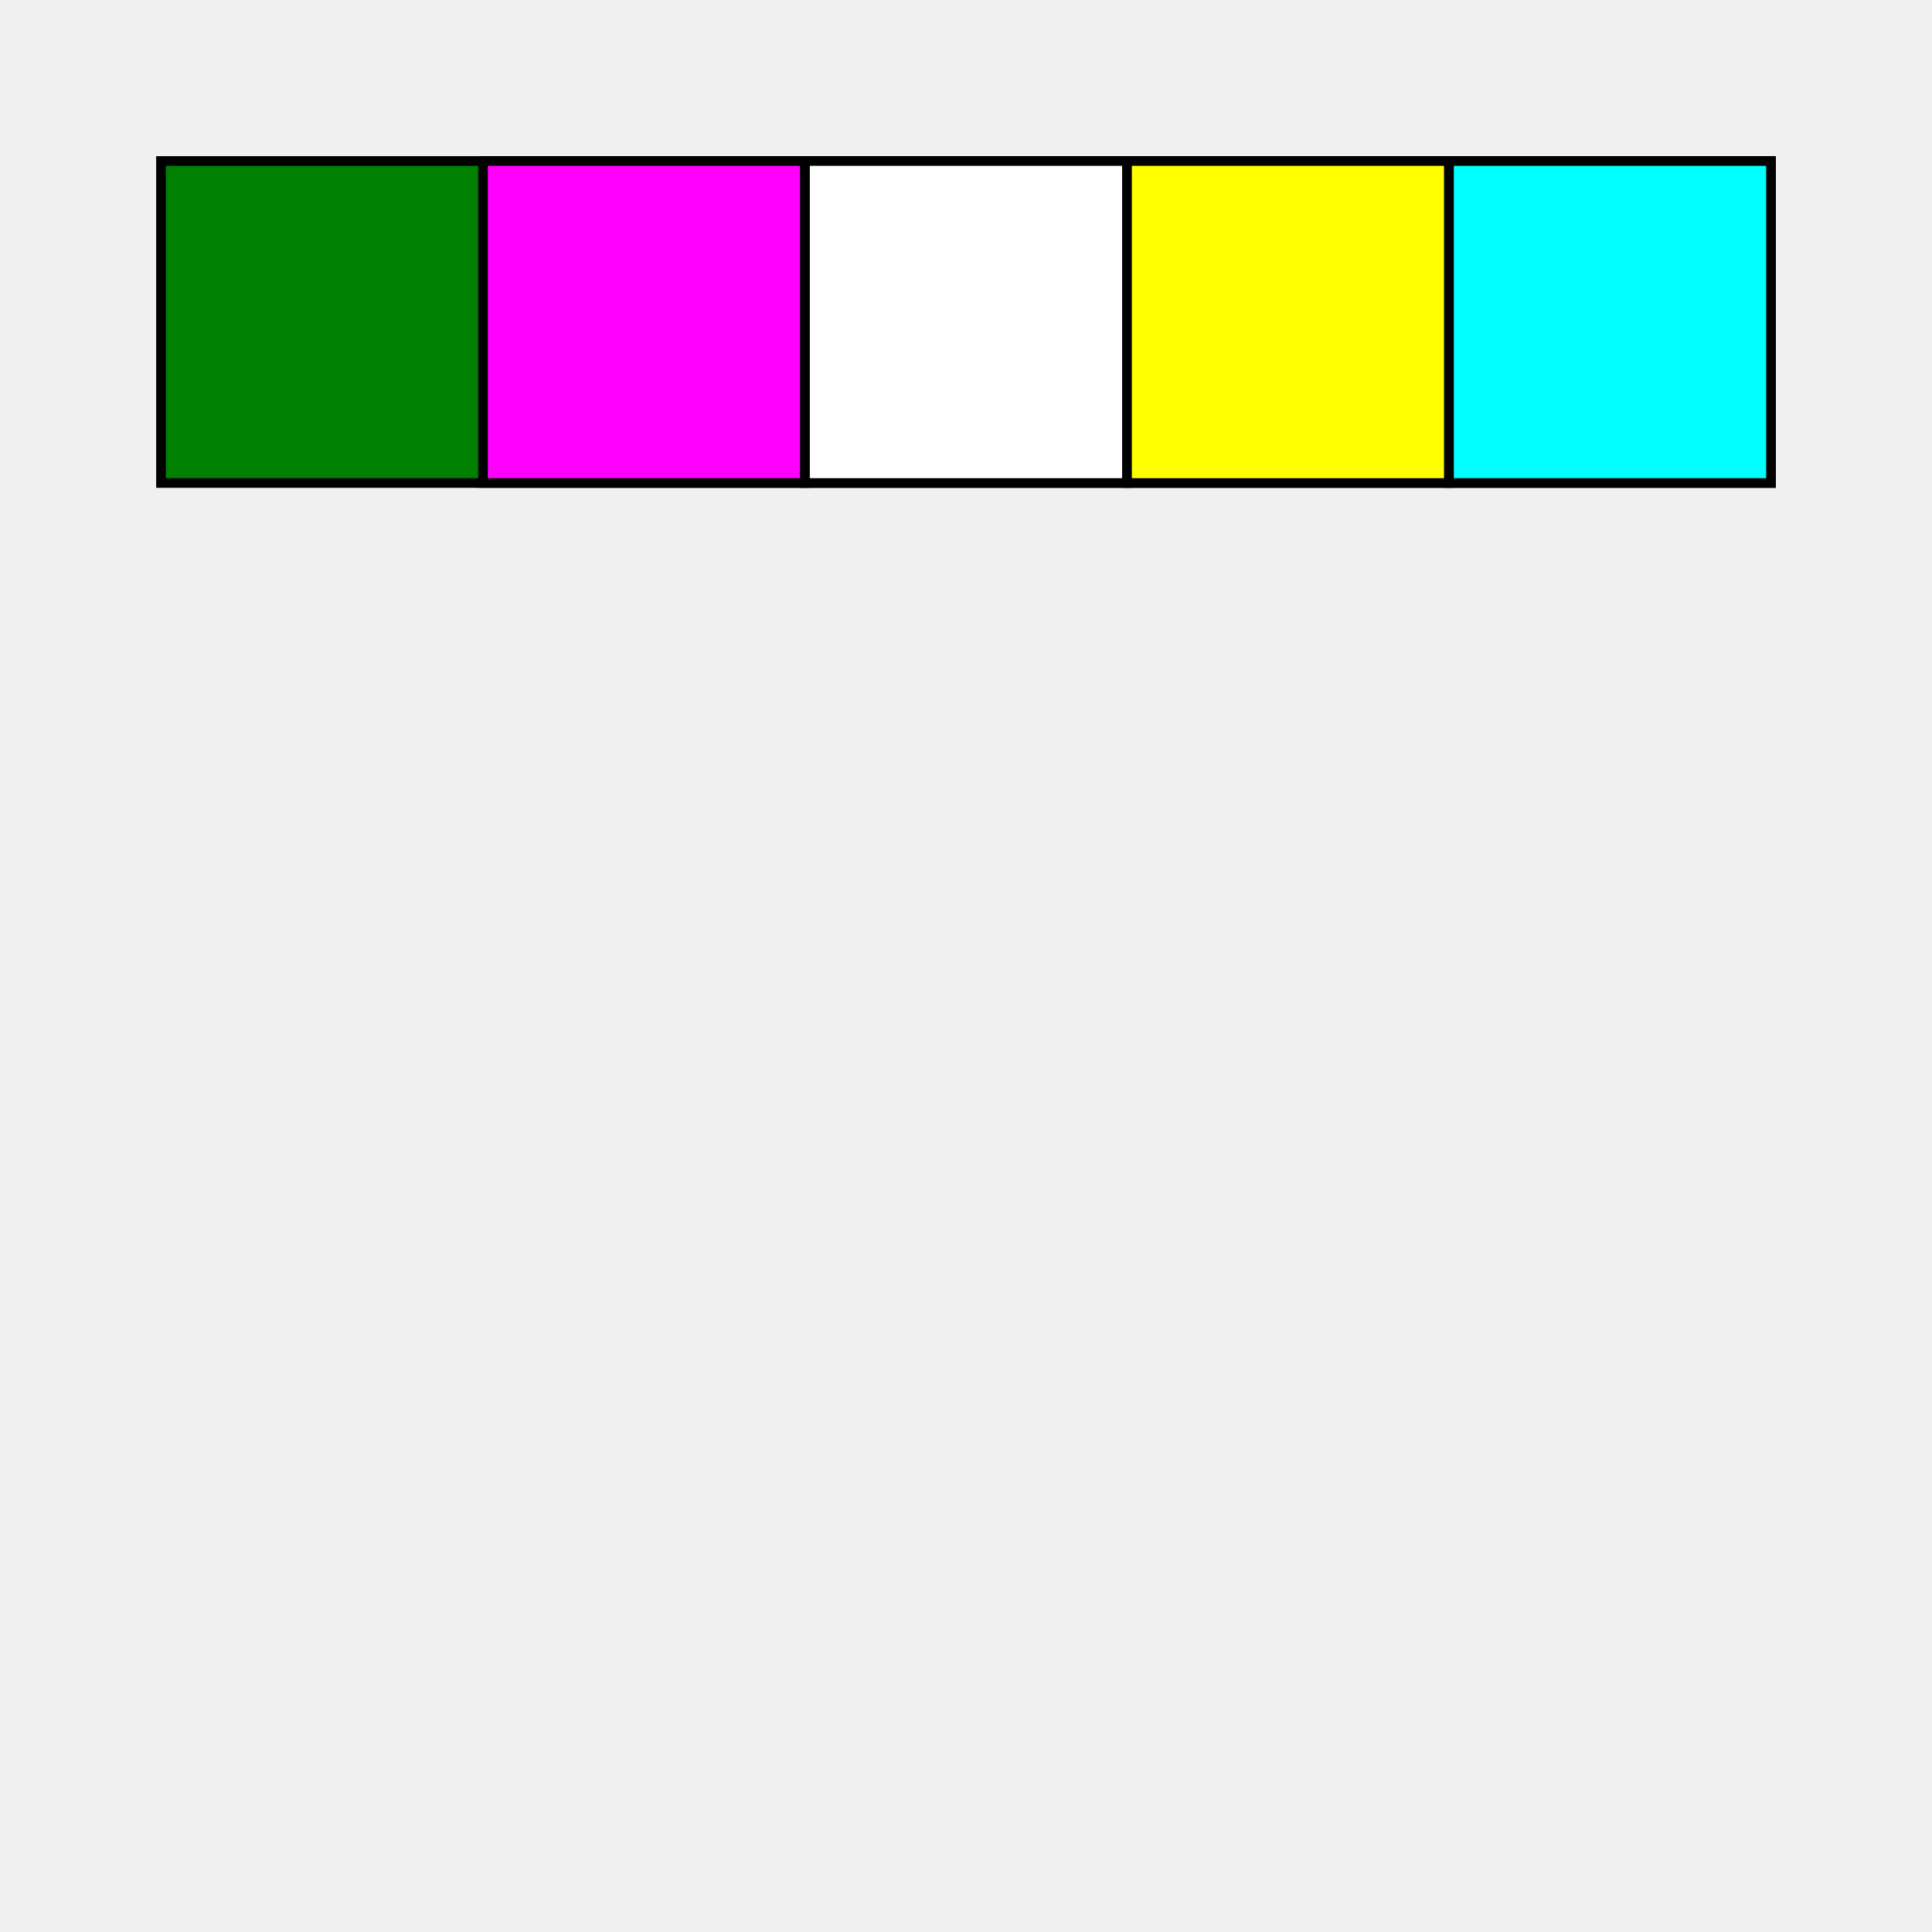
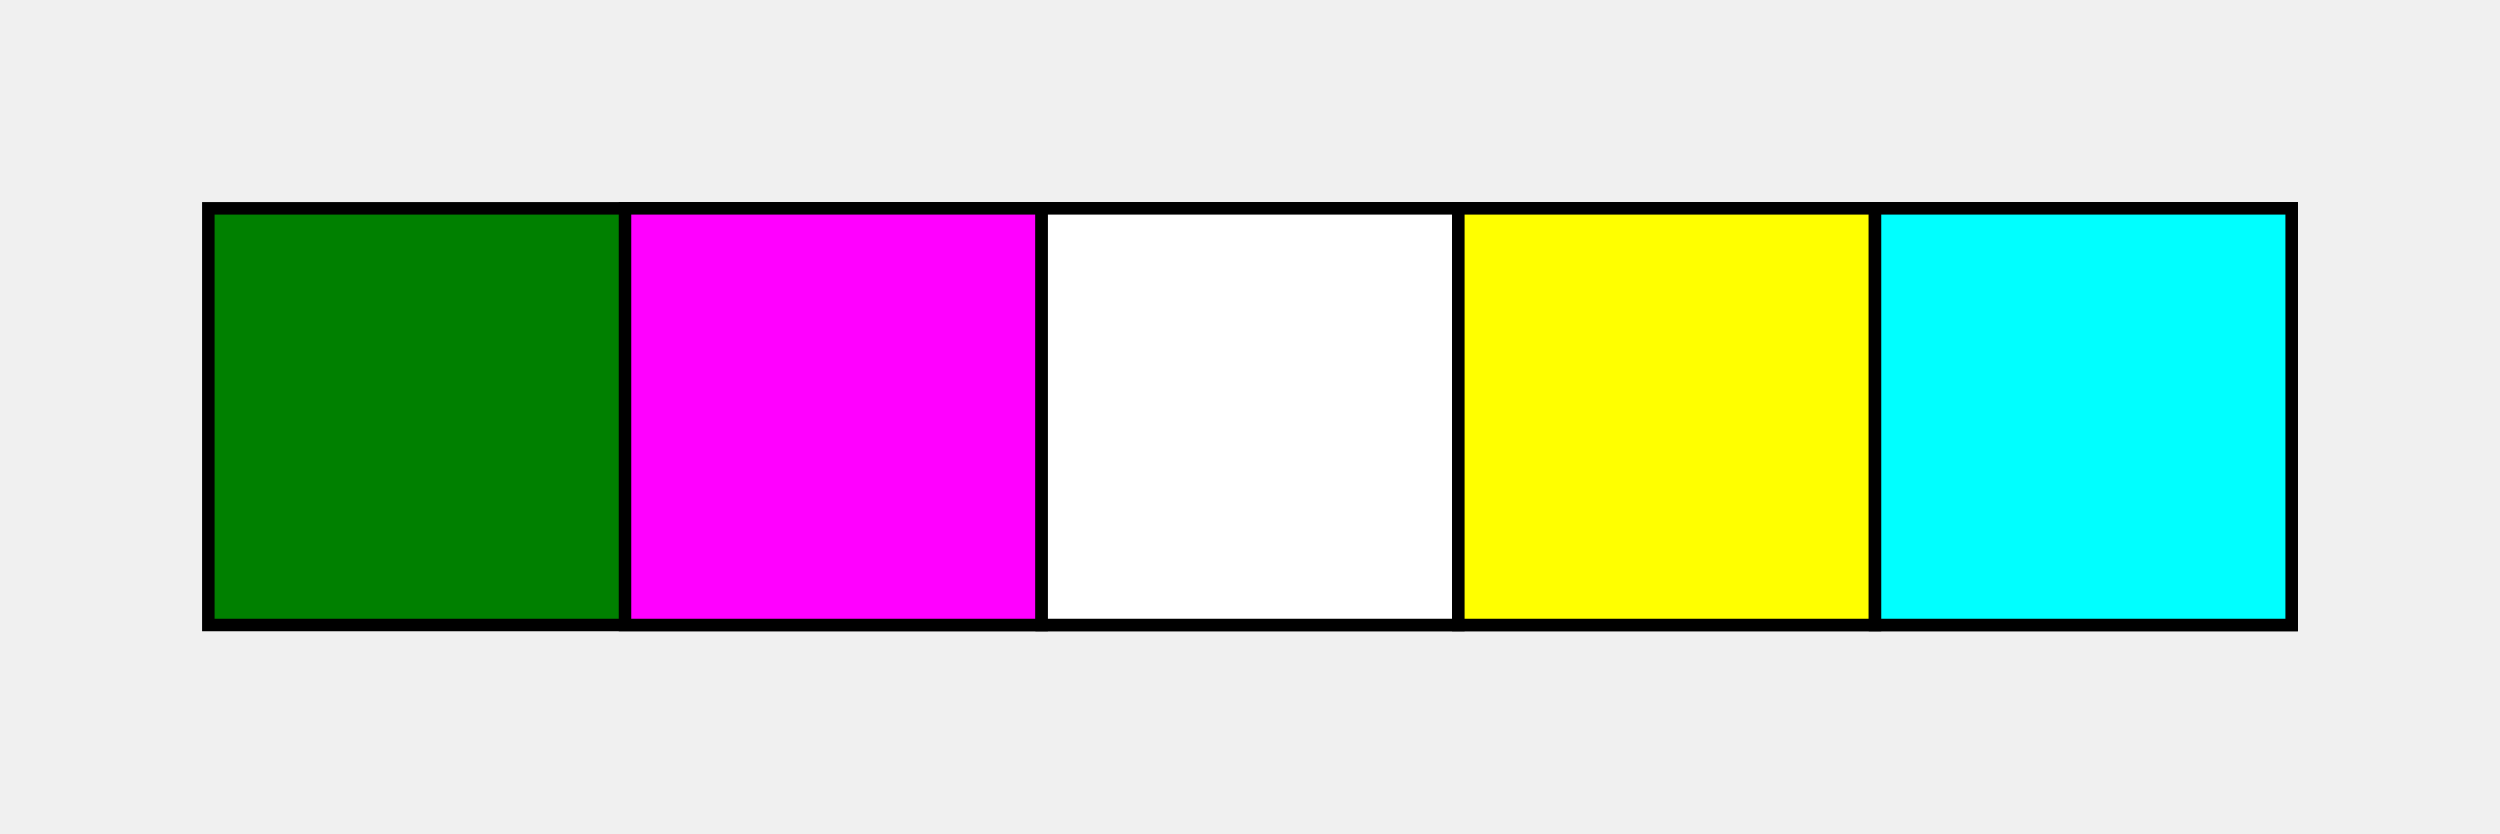
- <svg xmlns="http://www.w3.org/2000/svg" version="1.1" width="600" height="600">
+ <svg xmlns="http://www.w3.org/2000/svg" version="1.1" width="600" height="200">
  <g transform="translate(50, 50)">
    <rect x="0" width="500" height="100" style="fill:green;stroke-width:3;stroke:#000000" />
    <rect x="100" width="100" height="100" style="fill:magenta;stroke-width:3;stroke:#000000" />
    <rect x="200" width="100" height="100" style="fill:white;stroke-width:3;stroke:#000000" />
    <rect x="300" width="100" height="100" style="fill:yellow;stroke-width:3;stroke:#000000" />
    <rect x="400" width="100" height="100" style="fill:cyan;stroke-width:3;stroke:#000000" />
  </g>
</svg>
